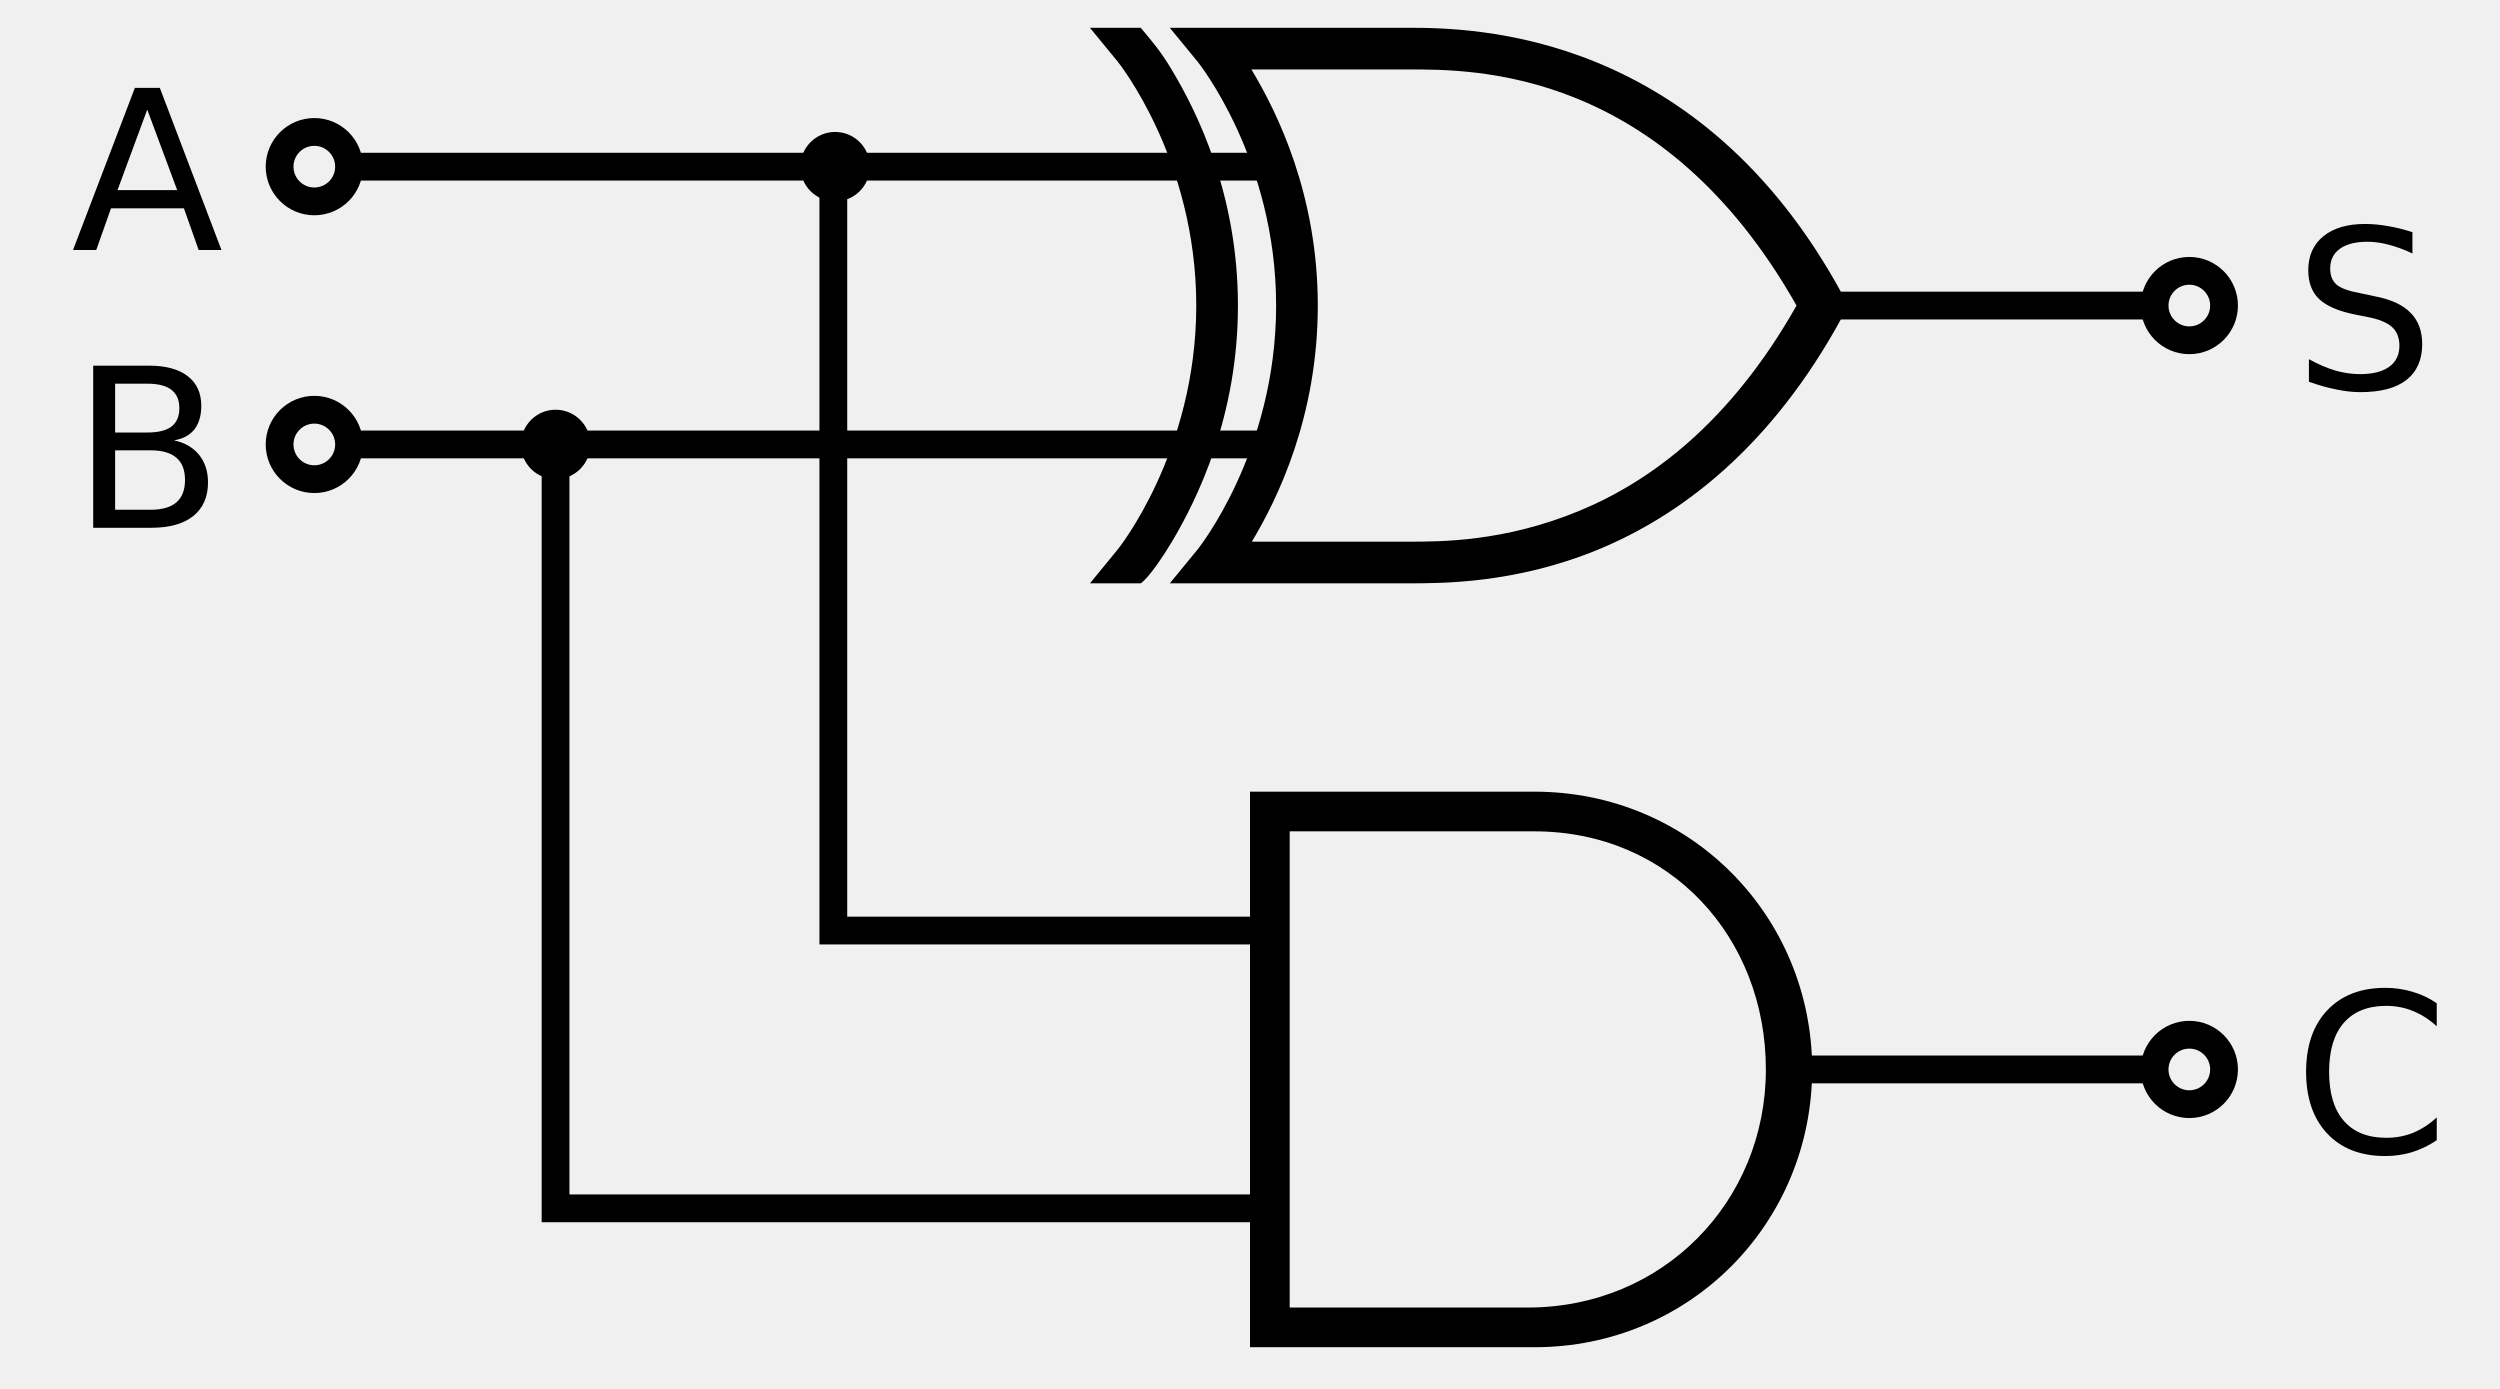
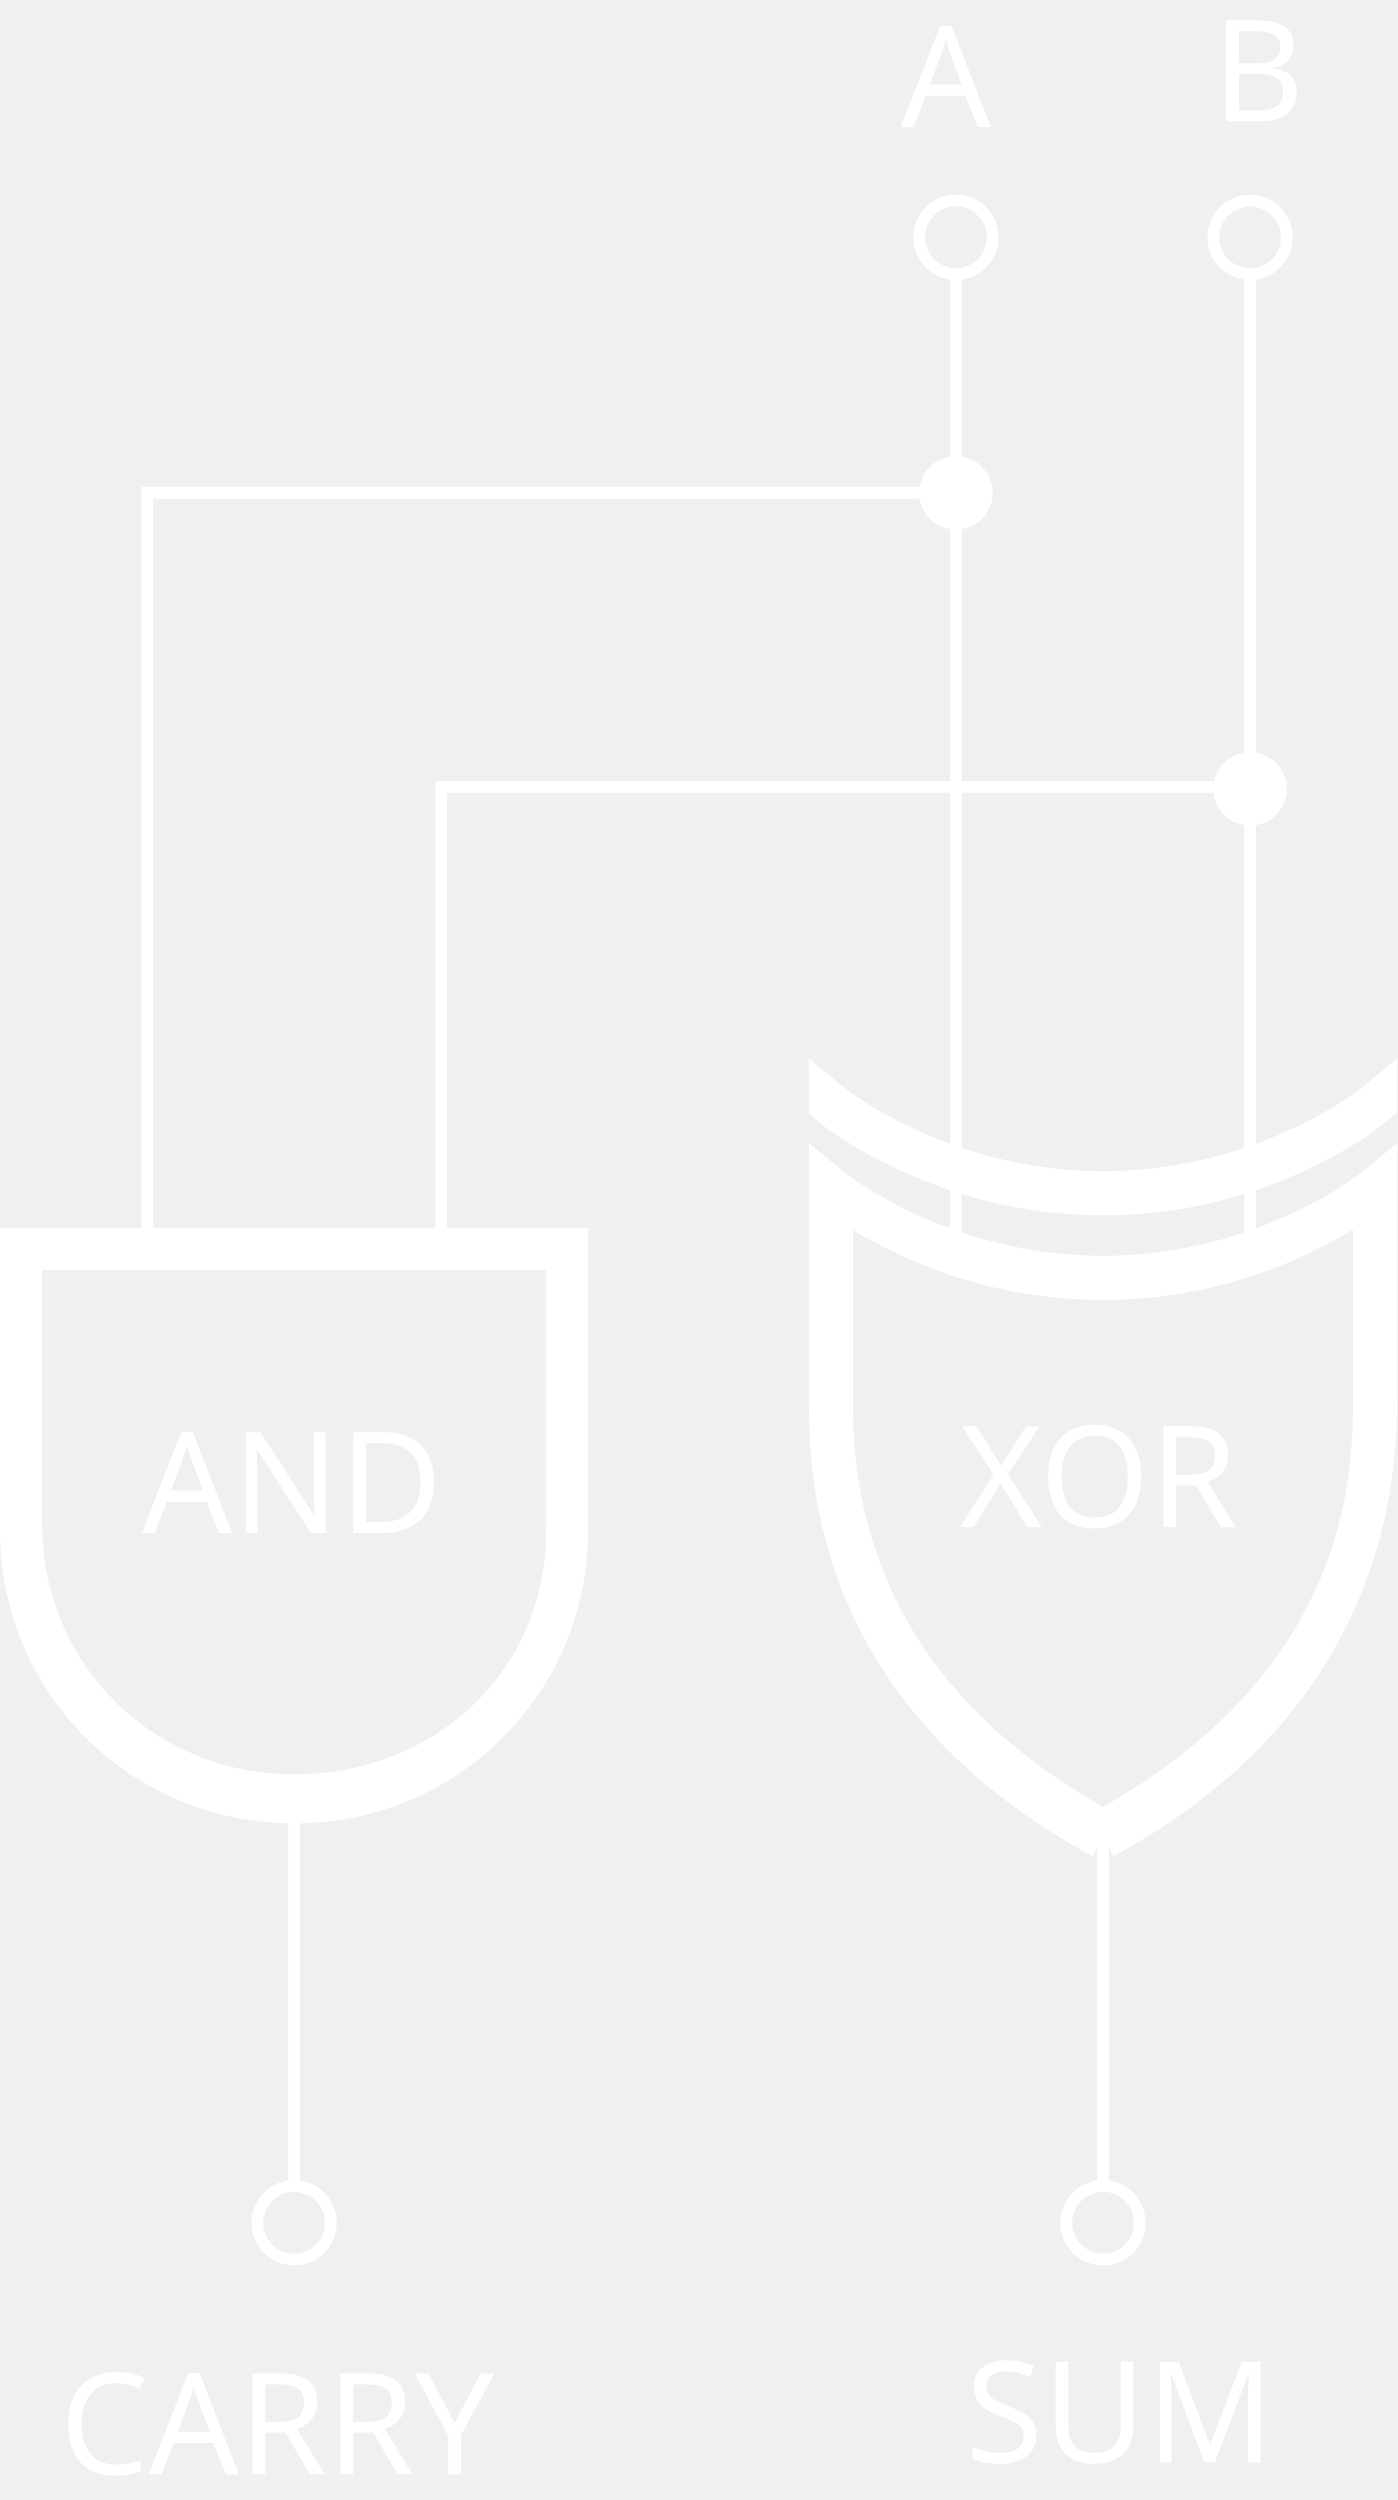
- <svg xmlns="http://www.w3.org/2000/svg" width="180" height="100" version="1.0">
-   <defs>
-   </defs>
-   <g>
-     <g transform="translate(60,52)" style="fill:none;stroke:#000;stroke-width:2;stroke-linecap:butt;stroke-linejoin:miter">
-       <path d="M 70,25 C 90,25 95,25 95,25" />
-       <path d="M 31,15 L 0,15 L 0,-40" />
-       <path d="M 32,35 L -20,35 L -20,-20" />
-       <g style="stroke-width:0;fill:#000;stroke:none">
-         <path d="M 30,5 L 30,6.428 L 30,43.571 L 30,45 L 31.428,45 L 50.476,45 C 61.744,45 70.47,36.0 70.476,25 C 70.476,14 61.744,5 50.476,5 C 50.476,5 50.476,5 31.429,5 L 30,5 z M 32.857,7.857 C 40.834,7.857 45.918,7.857 48.095,7.857 C 49.286,7.857 49.881,7.857 50.179,7.857 C 50.327,7.857 50.409,7.857 50.446,7.857 C 50.465,7.857 50.472,7.857 50.476,7.857 C 60.237,7.857 67.143,15.497 67.143,25 C 67.143,34.503 59.761,42.143 50,42.143 L 32.857,42.143 L 32.857,7.857 z" />
-       </g>
-     </g>
-     <g transform="translate(60.03125,-3.637817)" style="fill:none;stroke:#000;stroke-width:2;stroke-linecap:butt;stroke-linejoin:miter">
-       <path d="M 70.1,25.638 C 90.1,25.638 95.1,25.638 95.1,25.638" />
-       <path d="M 31.1,15.638 L -34.9,15.638" />
-       <path d="M 31.1,35.638 L -34.9,35.638" />
-       <g transform="translate(26.600,-38.862)" style="stroke-width:0;fill:#000;stroke:none">
-         <path d="M -2.25,81.500 C -3.847,84.144 -4.5,84.500 -4.5,84.500 L -8.156,84.500 L -6.156,82.062 C -6.156,82.063 -0.5,75.062 -0.5,64.5 C -0.5,53.937 -6.156,46.937 -6.156,46.937 L -8.156,44.5 L -4.5,44.5 C -3.719,45.438 -3.078,46.156 -2.281,47.5 C -0.409,50.6 2.5,56.527 2.5,64.5 C 2.5,72.451 -0.397,78.379 -2.25,81.5 z" />
-         <path d="M -2.406,44.5 L -0.406,46.937 C -0.406,46.937 5.25,53.937 5.25,64.5 C 5.25,75.062 -0.406,82.062 -0.406,82.062 L -2.406,84.5 L 0.75,84.5 L 14.75,84.5 C 17.158,84.500 22.439,84.524 28.375,82.094 C 34.31,79.663 40.912,74.75 46.062,65.219 L 44.75,64.5 L 46.062,63.781 C 35.759,44.716 19.507,44.5 14.75,44.5 L 0.75,44.5 L -2.406,44.5 z M 3.469,47.5 L 14.75,47.5 C 19.434,47.5 33.037,47.37 42.719,64.5 C 37.952,72.929 32.197,77.184 27,79.312 C 21.639,81.508 17.158,81.5 14.75,81.5 L 3.5,81.5 C 5.374,78.392 8.25,72.451 8.25,64.5 C 8.25,56.527 5.341,50.6 3.469,47.5 z" />
-       </g>
-     </g>
-     <g style="font-size:16px;font-family:DejaVu Sans">
-       <text x="5.131" y="18">A</text>
-       <text x="5.131" y="38">B</text>
-       <text x="165.131" y="28">S</text>
-       <text x="165.131" y="83">C</text>
-     </g>
-     <g fill="#000" stroke="none" stroke-linejoin="miter" stroke-miterlimit="4">
-       <path d="M 15,27.5 A 2.5,2.5 0 1 1 10,27.5 A 2.5,2.5 0 1 1 15,27.5 z" transform="translate(47.631,-15.5)" />
-       <path d="M 15,27.5 A 2.5,2.5 0 1 1 10,27.5 A 2.5,2.5 0 1 1 15,27.5 z" transform="translate(27.506,4.5)" />
-     </g>
-     <g fill="none" stroke="#000" stroke-width="2" stroke-linejoin="miter" stroke-miterlimit="4">
-       <path d="M 25,17.5 A 2.5,2.5 0 1 1 20,17.5 A 2.5,2.5 0 1 1 25,17.5 z" transform="translate(0.131,-5.5)" />
-       <path d="M 25,17.5 A 2.5,2.5 0 1 1 20,17.5 A 2.5,2.5 0 1 1 25,17.5 z" transform="translate(0.131,14.5)" />
-       <path d="M 25,17.5 A 2.5,2.5 0 1 1 20,17.5 A 2.5,2.5 0 1 1 25,17.5 z" transform="translate(135.131,4.5)" />
-       <path d="M 25,17.5 A 2.5,2.5 0 1 1 20,17.5 A 2.5,2.5 0 1 1 25,17.5 z" transform="translate(135.131,59.5)" />
+ <svg xmlns="http://www.w3.org/2000/svg" version="1.1" id="Layer_1" width="237.5" height="424.978" viewBox="176.381 192.902 237.5 424.978" overflow="visible" enable-background="new 176.381 192.902 237.5 424.978" xml:space="preserve">
+   <g transform="translate(60,52)">
+     <path fill="none" stroke="#FFFFFF" stroke-width="2" d="M166.381,449.673c0,50,0,62.5,0,62.5" />
+     <path fill="none" stroke="#FFFFFF" stroke-width="2" d="M191.381,352.173v-77.5h137.5" />
+     <path fill="none" stroke="#FFFFFF" stroke-width="2" d="M141.381,354.673v-130h137.5" />
+     <g>
+       <path fill="#FFFFFF" d="M216.381,349.673h-3.569h-92.856h-3.574v3.569v47.622c0,28.169,22.5,49.985,50,50c27.5,0,50-21.831,50-50    c0,0,0,0,0-47.62V349.673z M209.237,356.816c0,19.941,0,32.651,0,38.096c0,2.974,0,4.463,0,5.207c0,0.371,0,0.576,0,0.67    c0,0.046,0,0.063,0,0.075c0,24.399-19.099,41.665-42.856,41.665s-42.856-18.455-42.856-42.856v-42.856H209.237z" />
    </g>
  </g>
+   <g transform="translate(60.03125,-3.637817)">
+     <path fill="none" stroke="#FFFFFF" stroke-width="2" d="M303.85,505.638c0,50,0,62.5,0,62.5" />
+     <path fill="none" stroke="#FFFFFF" stroke-width="2" d="M328.85,408.138V243.139" />
+     <path fill="none" stroke="#FFFFFF" stroke-width="2" d="M278.85,408.138V243.139" />
+     <g transform="translate(26.600,-38.862)">
+       <path fill="#FFFFFF" d="M234.75,430.125c-6.61-3.992-7.5-5.625-7.5-5.625v-9.141l6.095,5c-0.001,0,17.499,14.141,43.905,14.141    s43.906-14.141,43.906-14.141l6.094-5v9.141c-2.344,1.953-4.141,3.555-7.5,5.547c-7.749,4.683-22.568,11.953-42.5,11.953    C257.372,442,242.55,434.759,234.75,430.125z" />
+       <path fill="#FFFFFF" d="M327.25,429.734l-6.094,5c0,0-17.5,14.141-43.906,14.141s-43.905-14.141-43.905-14.141l-6.095-5v7.891v35    c0,6.021-0.061,19.224,6.016,34.063s18.359,31.343,42.188,44.219l1.797-3.281l1.797,3.281    c47.664-25.757,48.203-66.389,48.203-78.281v-35V429.734L327.25,429.734z M319.75,444.422v28.203    c0,11.711,0.324,45.718-42.5,69.922c-21.074-11.916-31.709-26.304-37.031-39.297c-5.489-13.4-5.469-24.604-5.469-30.625V444.5    c7.771,4.686,22.622,11.875,42.5,11.875C297.181,456.375,312.001,449.104,319.75,444.422z" />
+     </g>
+   </g>
+   <g>
+     <path fill="#FFFFFF" d="M388.881,333.25c-3.452,0-6.25-2.798-6.25-6.25c0-3.451,2.798-6.25,6.25-6.25s6.25,2.799,6.25,6.25   C395.131,330.452,392.333,333.25,388.881,333.25z" />
+     <path fill="#FFFFFF" d="M338.881,282.938c-3.452,0-6.25-2.798-6.25-6.25c0-3.451,2.798-6.25,6.25-6.25s6.25,2.799,6.25,6.25   C345.131,280.14,342.333,282.938,338.881,282.938z" />
+   </g>
+   <g>
+     <path fill="none" stroke="#FFFFFF" stroke-width="2" d="M388.881,239.5c-3.452,0-6.25-2.798-6.25-6.25   c0-3.451,2.798-6.25,6.25-6.25s6.25,2.799,6.25,6.25C395.131,236.702,392.333,239.5,388.881,239.5z" />
+     <path fill="none" stroke="#FFFFFF" stroke-width="2" d="M338.881,239.5c-3.452,0-6.25-2.798-6.25-6.25   c0-3.451,2.798-6.25,6.25-6.25s6.25,2.799,6.25,6.25C345.131,236.702,342.333,239.5,338.881,239.5z" />
+     <path fill="none" stroke="#FFFFFF" stroke-width="2" d="M363.881,577c-3.452,0-6.25-2.798-6.25-6.25s2.798-6.25,6.25-6.25   s6.25,2.798,6.25,6.25S367.333,577,363.881,577z" />
+     <path fill="none" stroke="#FFFFFF" stroke-width="2" d="M226.381,577c-3.452,0-6.25-2.798-6.25-6.25s2.798-6.25,6.25-6.25   s6.25,2.798,6.25,6.25S229.833,577,226.381,577z" />
+   </g>
+   <text transform="matrix(1 0 0 1 329.5 214.5)" fill="#FFFFFF" font-family="'Lato-Regular'" font-size="24">A</text>
+   <text transform="matrix(1 0 0 1 382.5 213.5)" fill="#FFFFFF" font-family="'Lato-Regular'" font-size="24">B</text>
+   <text transform="matrix(1 0 0 1 340.5 611.5)" fill="#FFFFFF" font-family="'Lato-Regular'" font-size="24">SUM</text>
+   <text transform="matrix(1 0 0 1 186.5 613.5)" fill="#FFFFFF" font-family="'Lato-Regular'" font-size="24">CARRY</text>
+   <text transform="matrix(1 0 0 1 200.5 453.5)" fill="#FFFFFF" font-family="'Lato-Regular'" font-size="24">AND</text>
+   <text transform="matrix(1 0 0 1 339.5 452.5)" fill="#FFFFFF" font-family="'Lato-Regular'" font-size="24">XOR</text>
</svg>
